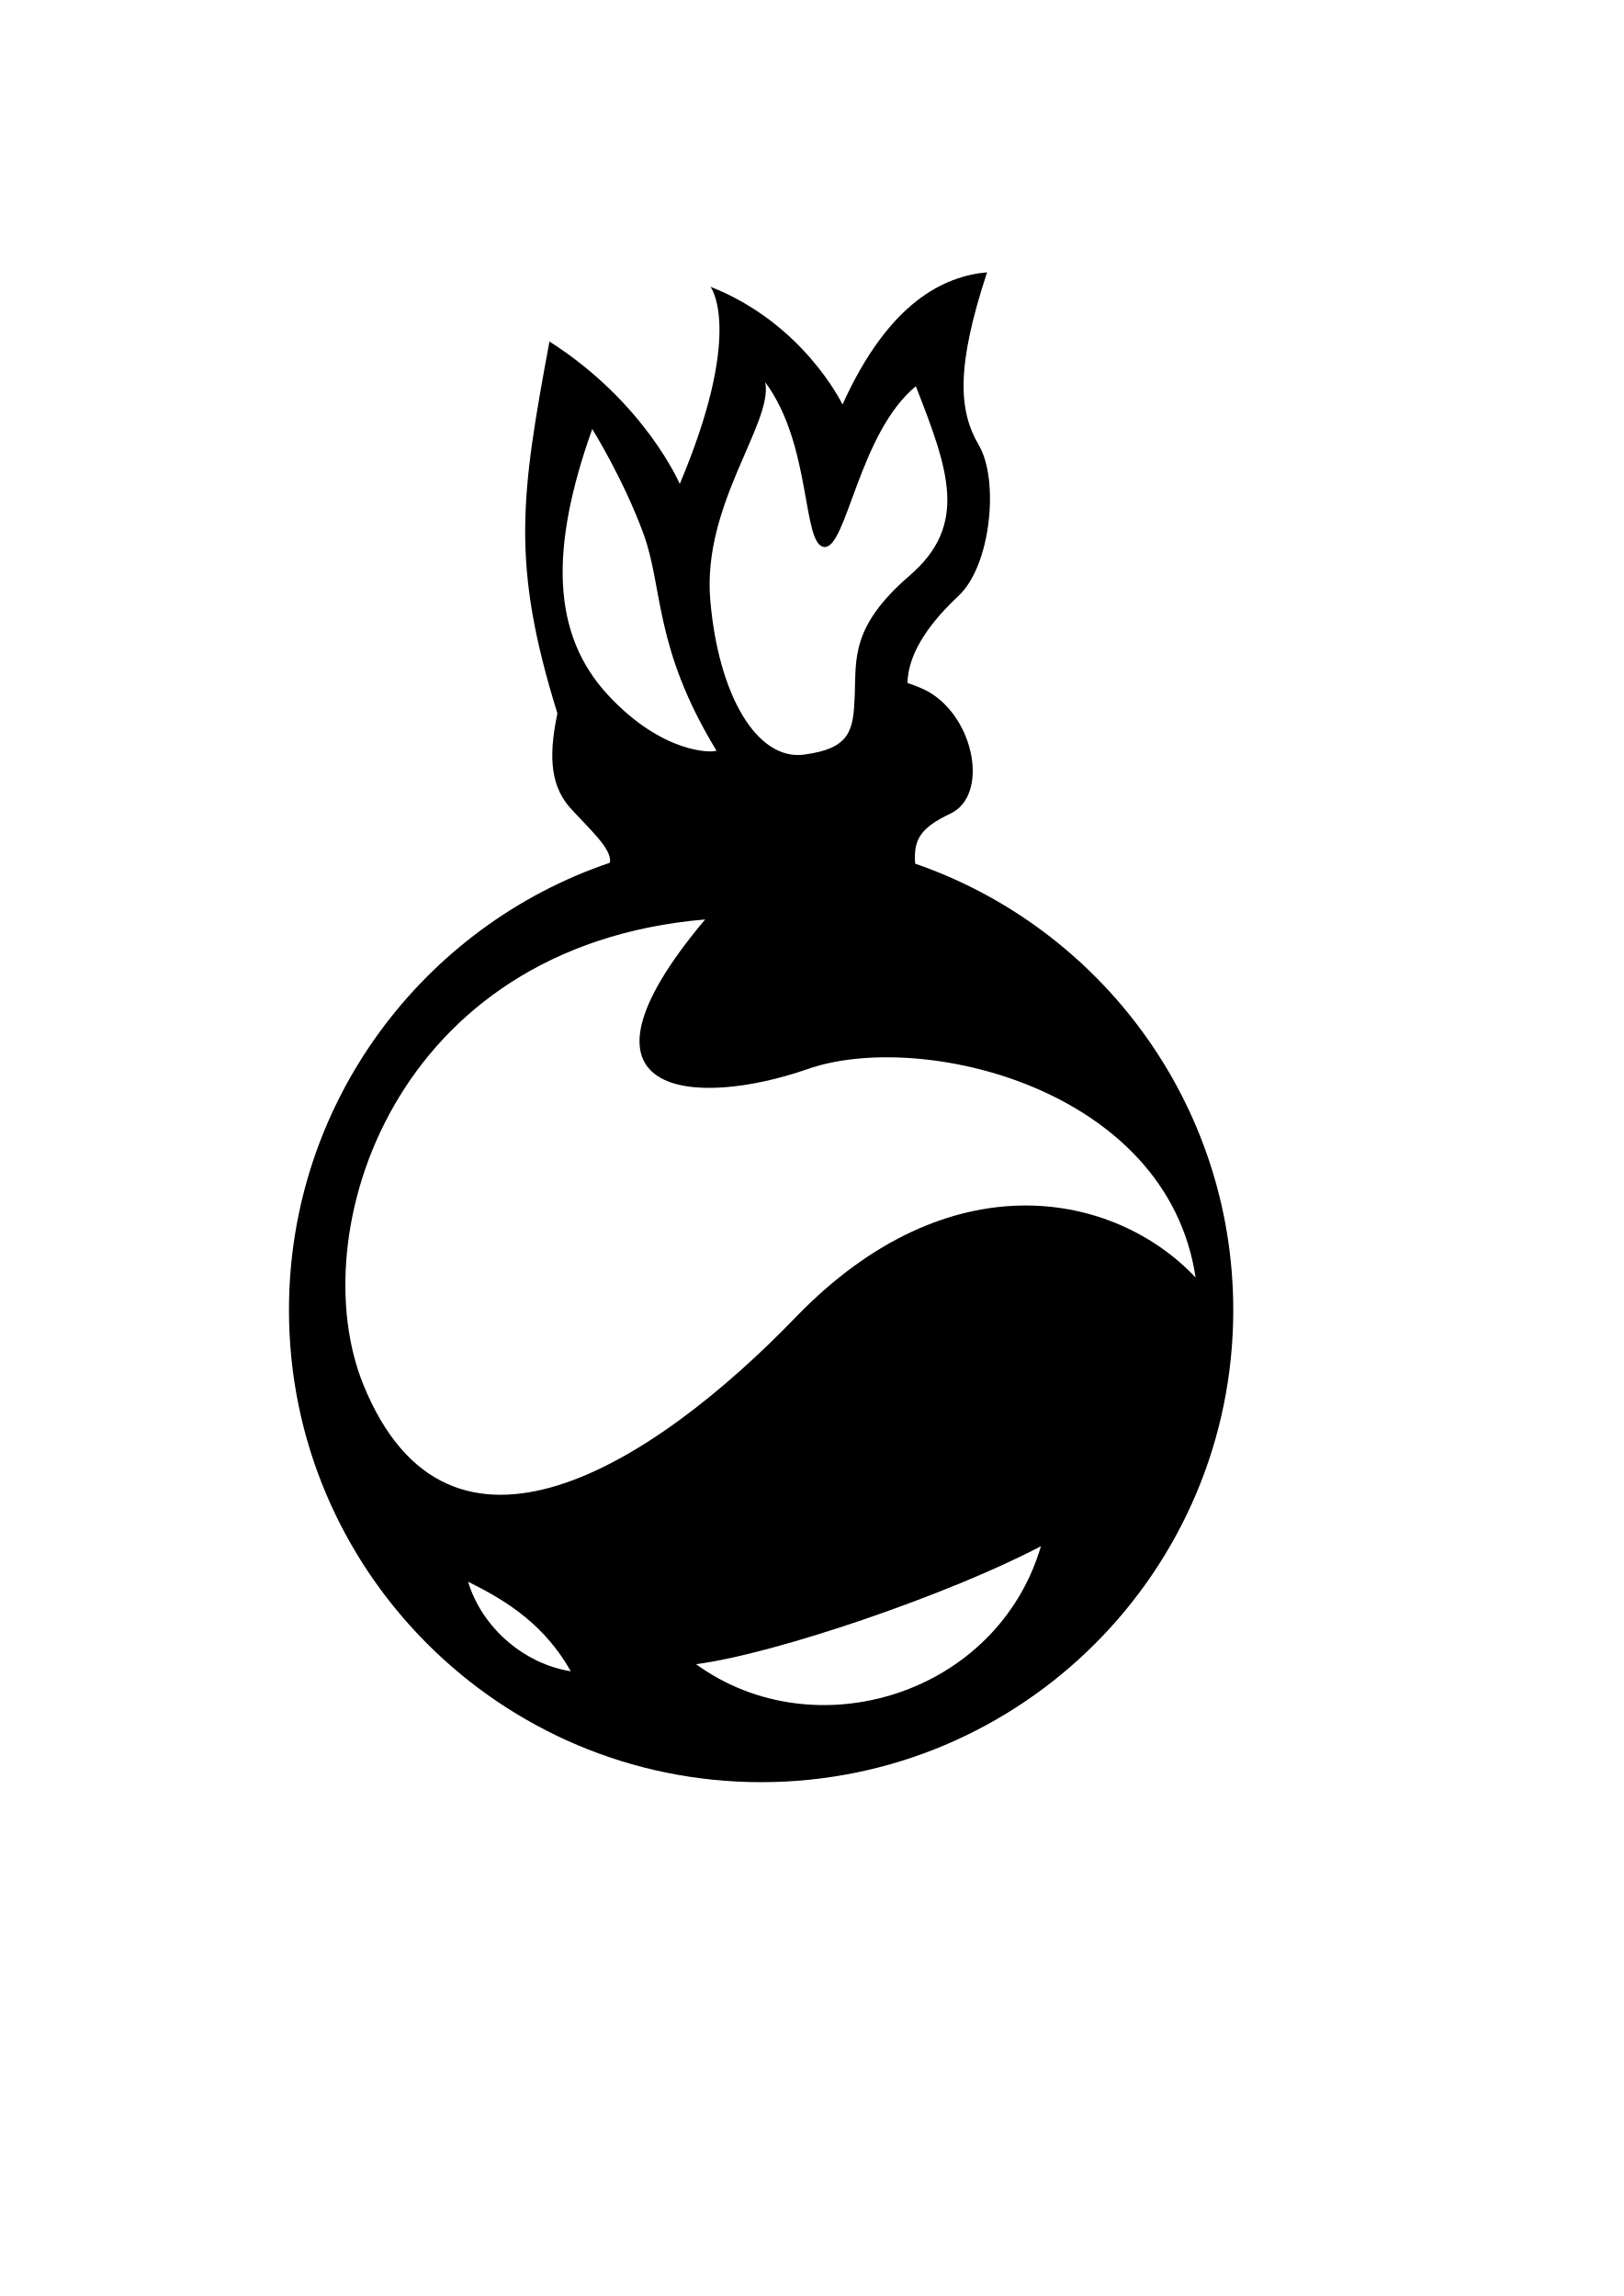
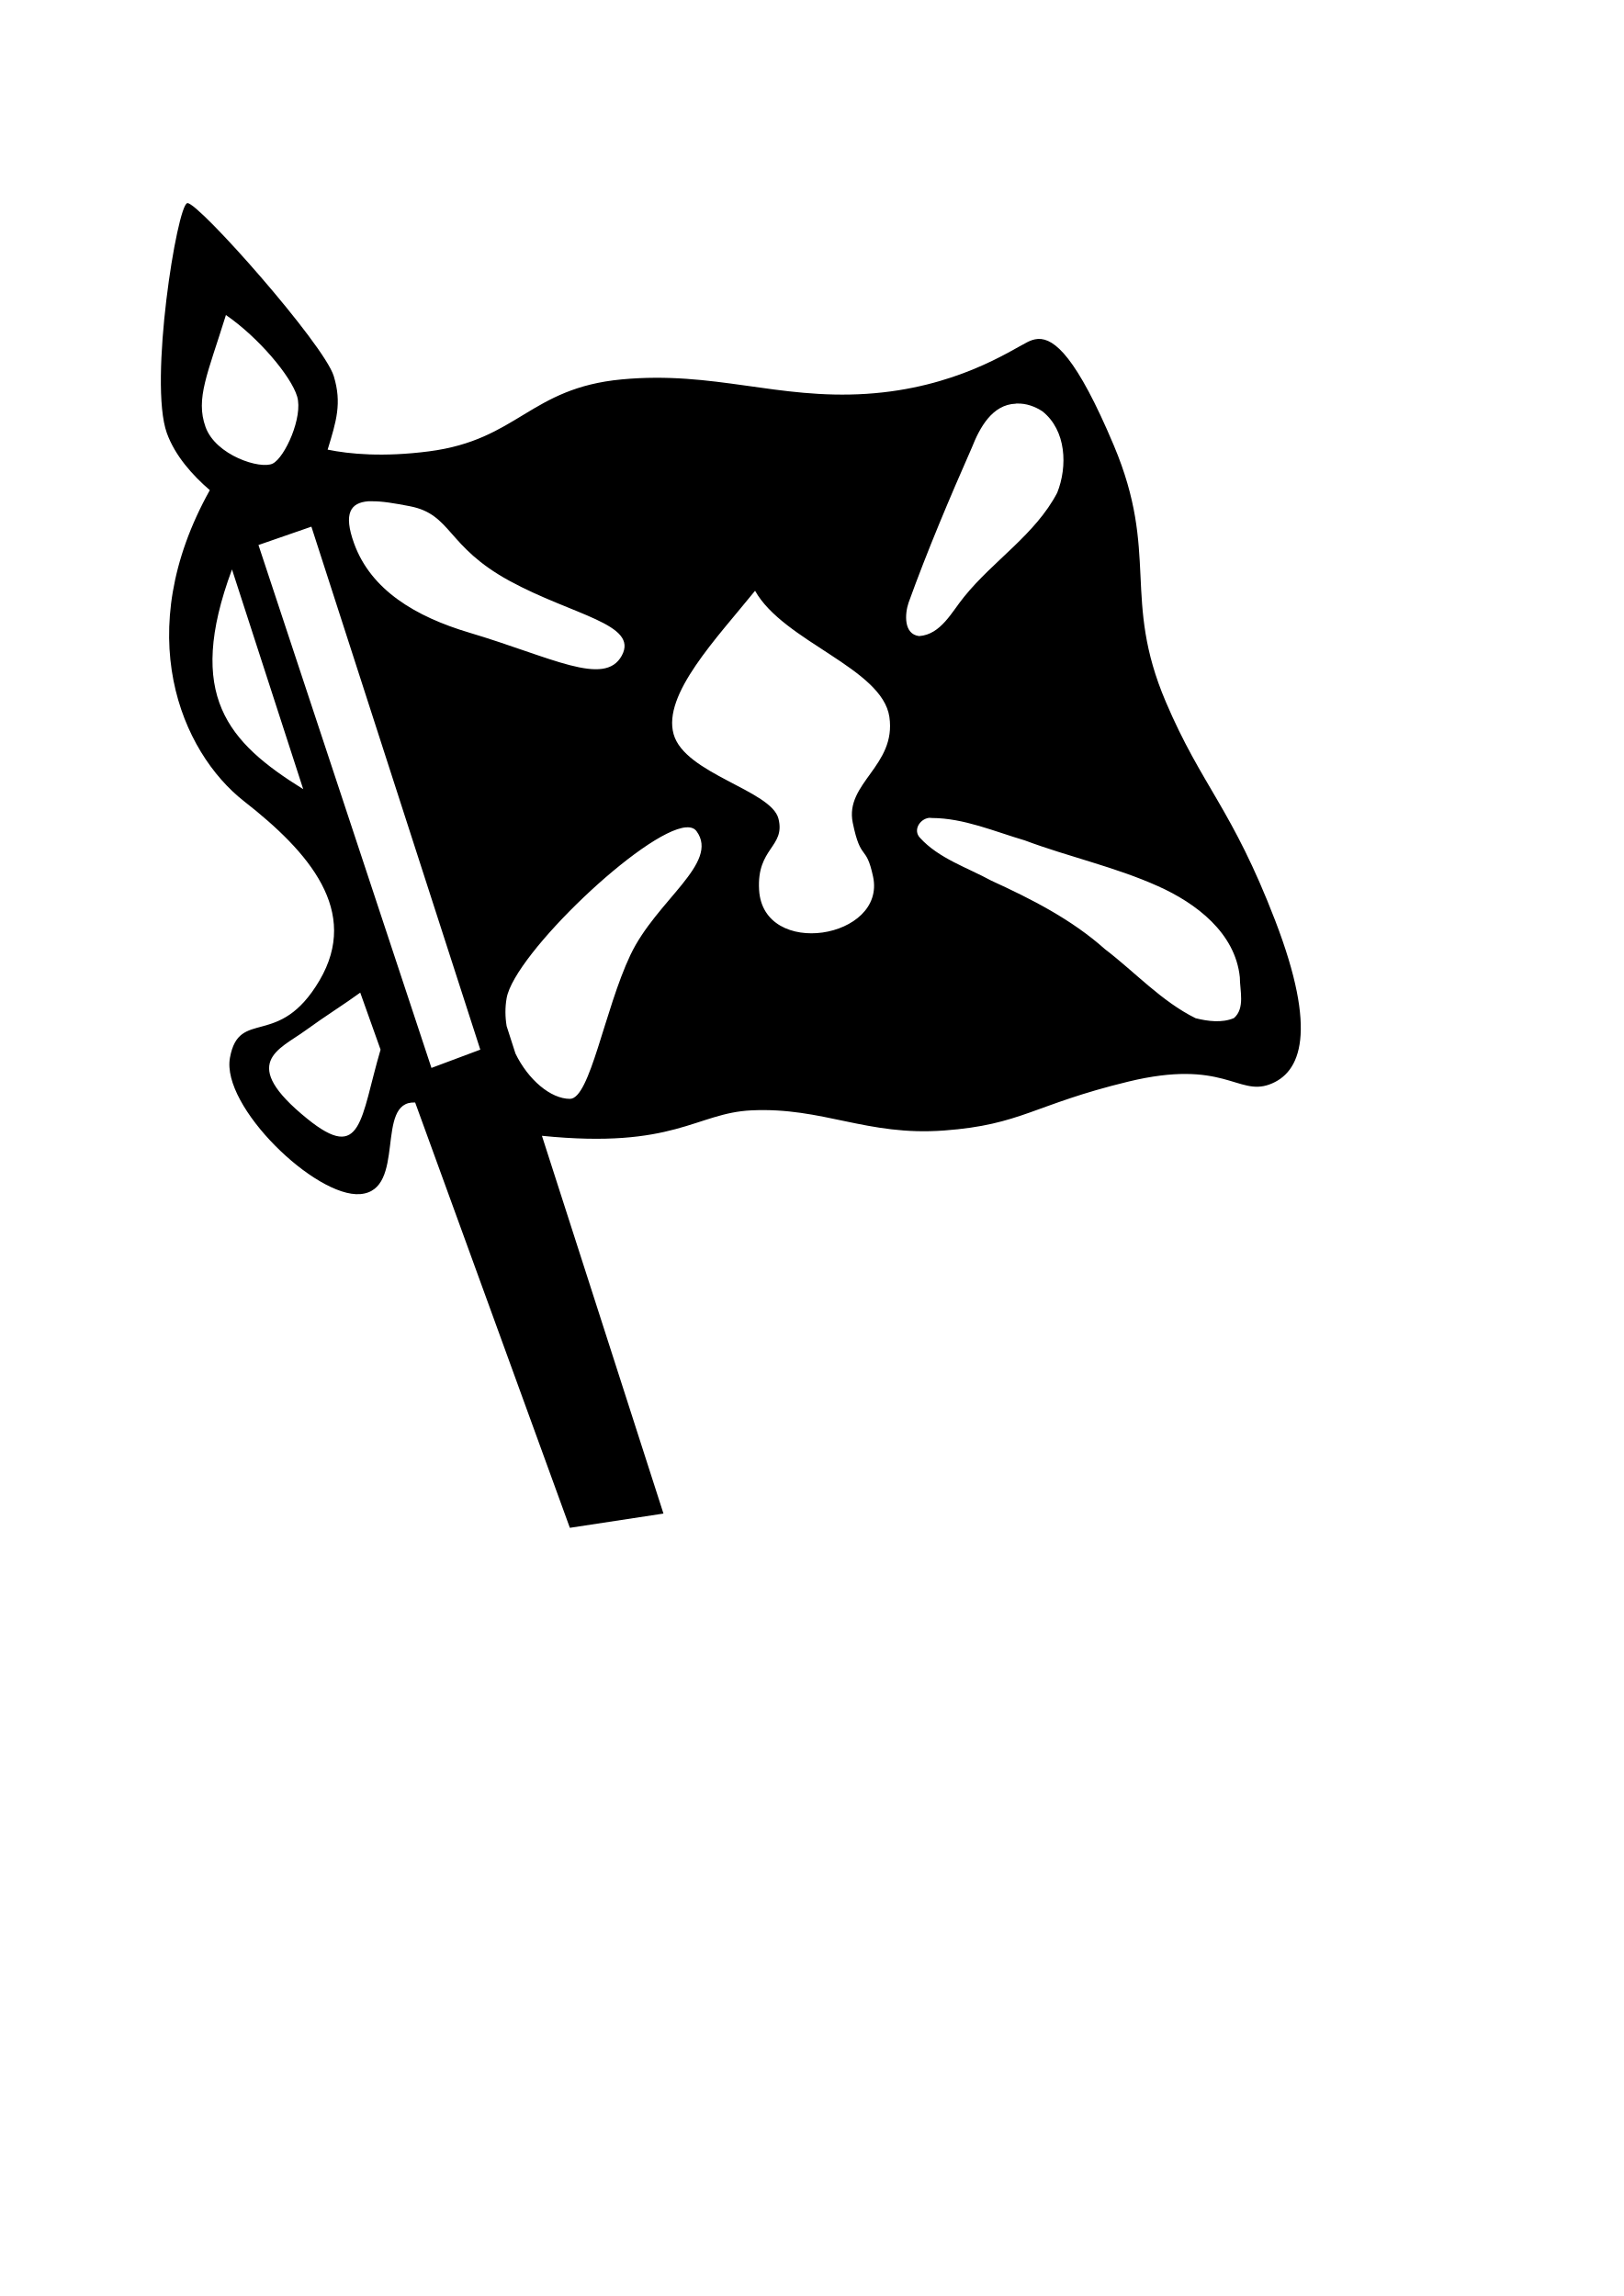
- <svg xmlns="http://www.w3.org/2000/svg" style="background-color: yellow;" id="svg2343" width="210mm" height="297mm">
-   <defs id="defs2346" />
-   <path style="opacity:1;fill:#000000;fill-opacity:1;stroke:none;stroke-opacity:1" d="M 482.251,133.148 C 461.795,135.099 434.634,147.257 411.845,197.773 C 411.262,196.565 392.26,157.864 347.313,140.211 C 348.669,142.12 362.648,164.499 332.282,236.617 C 332.282,236.617 315.352,196.806 268.595,166.961 C 254.477,242.844 249.757,275.681 272.47,348.773 C 268.854,366.186 267.857,382.729 278.563,394.773 C 287.293,404.594 299.589,415.172 298.095,421.805 C 206.935,452.668 141.251,538.991 141.251,640.523 C 141.251,767.925 244.662,871.305 372.063,871.305 C 499.465,871.305 602.845,767.925 602.845,640.523 C 602.845,539.473 537.82,453.478 447.345,422.242 C 446.499,410.7 449.606,404.873 464.595,397.773 C 483.496,388.82 476.538,351.019 453.657,338.086 C 451.41,336.816 447.973,335.392 443.595,333.898 C 443.938,317.977 456.252,302.846 468.563,291.305 C 484.481,276.382 488.449,234.623 478.501,217.711 C 468.553,200.799 467.237,179.546 482.501,133.148 C 482.421,133.156 482.331,133.141 482.251,133.148 z M 374.063,186.867 C 396.945,217.707 391.964,266.435 402.907,267.43 C 413.85,268.424 419.833,211.717 447.688,188.836 C 463.606,229.624 473.538,256.496 444.688,281.367 C 415.838,306.238 418.515,322.134 417.813,340.055 C 417.149,357.025 415.851,365.945 392.97,368.93 C 370.089,371.914 351.168,340.062 347.188,293.305 C 343.209,246.548 378.043,206.764 374.063,186.867 z M 289.501,209.742 C 289.501,209.742 304.428,233.632 314.376,260.492 C 324.324,287.353 319.349,316.193 350.188,366.93 C 350.185,366.933 350.16,366.958 350.157,366.961 C 350.153,366.966 350.131,366.986 350.126,366.992 C 350.12,366.998 350.101,367.019 350.095,367.023 C 350.079,367.031 350.044,367.049 350.032,367.055 C 347.856,368.023 323.988,368.501 297.438,340.055 C 269.583,310.21 268.609,268.437 289.501,209.742 z M 344.688,449.523 C 271.071,537.068 339.744,541.879 394.938,522.617 C 449.98,503.408 570.511,531.569 584.438,624.586 C 545.143,582.803 464.261,566.012 388.97,643.992 C 319.332,716.117 219.35,780.002 177.563,676.836 C 147.75,603.23 191.982,462.456 344.688,449.523 z M 508.845,755.93 C 487.456,828.552 398.417,855.897 340.22,813.617 C 379.018,808.643 464.575,779.308 508.845,755.93 z M 228.813,773.336 C 249.207,783.284 266.597,795.2 279.032,817.086 C 256.648,813.604 235.777,796.217 228.813,773.336 z " id="path2352" />
+ <svg xmlns="http://www.w3.org/2000/svg" style="background-color: yellow;" id="svg2405" width="210mm" height="297mm" version="1.0">
+   <defs id="defs2408" />
+   <g id="layer4">
+     <path style="opacity:1;fill:#000000;fill-opacity:1;fill-rule:evenodd;stroke:none;stroke-width:1px;stroke-linecap:butt;stroke-linejoin:miter;stroke-opacity:1" d="M 91.562,99.298 C 91.559,99.301 91.534,99.325 91.53,99.329 C 86.556,100.324 72.608,186.864 81.562,211.735 C 85.588,222.92 94.257,232.489 102.562,239.641 C 63.851,309.076 88.286,367.51 119.374,391.798 C 151.209,416.668 176.083,445.505 156.187,479.329 C 136.29,513.153 116.87,492.594 112.405,517.141 C 108.072,540.963 154.256,585.568 176.093,583.798 C 198.954,581.945 183.04,538.022 202.937,539.016 L 278.562,746.954 L 324.312,739.985 L 264.905,555.298 C 329.76,561.867 340.16,544.145 367.249,542.86 C 402.41,541.193 423.513,555.518 461.499,552.704 C 499.485,549.89 505.134,540.053 551.562,528.798 C 597.989,517.542 605.023,535.832 620.499,530.204 C 635.975,524.576 644.239,504.397 623.312,449.985 C 602.208,395.116 587.468,384.498 569.843,343.079 C 548.408,292.707 566.777,270.769 544.499,217.86 C 526.25,174.518 515.42,165.359 507.468,165.704 C 507.462,165.704 507.443,165.704 507.437,165.704 C 507.423,165.704 507.388,165.704 507.374,165.704 C 507.367,165.704 507.349,165.704 507.343,165.704 C 507.34,165.704 507.318,165.704 507.312,165.704 C 507.309,165.704 507.284,165.704 507.28,165.704 C 507.278,165.704 507.252,165.704 507.249,165.704 C 507.249,165.706 507.249,165.728 507.249,165.735 C 507.246,165.735 507.221,165.735 507.218,165.735 C 507.211,165.735 507.19,165.735 507.187,165.735 C 505.439,165.861 503.828,166.446 502.312,167.204 C 493.87,171.425 467.144,189.734 423.53,192.548 C 379.916,195.361 348.957,181.264 303.937,185.485 C 258.916,189.706 253.269,215.045 209.655,220.673 C 187.297,223.558 170.864,222.026 160.155,219.829 C 164.391,205.944 167.193,197.155 163.155,183.891 C 158.404,168.282 96.989,98.856 91.593,99.298 C 91.589,99.298 91.564,99.298 91.562,99.298 z M 110.437,154.016 C 126.354,164.96 142.265,183.881 145.249,193.829 C 148.234,203.777 139.281,223.657 133.312,226.641 C 127.343,229.626 105.442,222.663 100.468,208.735 C 95.494,194.808 101.483,182.866 110.437,154.016 z M 496.687,197.298 C 496.689,197.298 496.714,197.297 496.718,197.298 C 496.721,197.298 496.746,197.297 496.749,197.298 C 496.752,197.298 496.777,197.297 496.78,197.298 C 496.783,197.298 496.809,197.297 496.812,197.298 C 496.814,197.297 496.84,197.298 496.843,197.298 C 496.845,197.298 496.871,197.298 496.874,197.298 C 496.885,197.298 496.926,197.297 496.937,197.298 C 496.943,197.298 496.965,197.298 496.968,197.298 C 496.973,197.298 496.994,197.297 496.999,197.298 C 497.015,197.299 497.046,197.298 497.062,197.298 C 497.065,197.297 497.087,197.298 497.093,197.298 C 497.119,197.297 497.161,197.297 497.187,197.298 C 497.193,197.298 497.211,197.298 497.218,197.298 C 501.608,197.166 505.942,198.702 509.562,201.11 C 521.238,210.351 521.942,227.998 516.78,240.923 C 506.083,261.316 485.664,273.988 471.374,291.673 C 465.284,299.044 459.978,310.248 449.28,310.985 C 441.636,310.061 442.278,300.087 444.124,294.673 C 453.362,269.067 464.124,243.673 475.124,218.673 C 478.879,209.192 484.962,197.757 496.562,197.36 C 496.565,197.36 496.59,197.36 496.593,197.36 C 496.596,197.36 496.621,197.36 496.624,197.36 C 496.628,197.36 496.653,197.36 496.655,197.36 C 496.66,197.349 496.681,197.309 496.687,197.298 z M 179.968,245.079 C 179.984,245.079 180.019,245.079 180.03,245.079 C 180.068,245.08 180.113,245.082 180.155,245.079 C 180.224,245.074 180.305,245.083 180.374,245.079 C 180.444,245.074 180.523,245.083 180.593,245.079 C 180.663,245.075 180.74,245.082 180.812,245.079 C 180.883,245.075 180.958,245.082 181.03,245.079 C 181.177,245.073 181.318,245.083 181.468,245.079 C 186.568,244.953 193.108,246.094 200.312,247.485 C 220.918,251.464 218.11,267.102 249.062,283.985 C 280.013,300.868 312.378,305.072 303.937,320.548 C 295.495,336.024 269.376,321.213 229.374,309.298 C 203.251,301.516 181.363,288.539 173.093,265.704 C 167.711,250.845 171.438,245.774 179.968,245.079 z M 152.218,257.485 L 234.78,513.173 L 210.905,522.11 L 126.343,266.454 L 152.218,257.485 z M 113.405,278.391 L 148.218,385.829 C 111.409,362.948 90.524,340.071 113.405,278.391 z M 369.093,288.829 C 383.02,313.7 431.267,326.64 434.749,350.516 C 438.231,374.392 412.864,382.836 416.843,402.235 C 420.822,421.634 423.303,412.293 426.78,428.61 C 433.247,458.952 373.051,468.903 371.062,435.079 C 369.829,414.427 384.012,414.194 380.53,400.266 C 377.048,386.339 334.752,378.353 329.28,358.954 C 323.809,339.555 350.191,312.207 369.093,288.829 z M 454.03,399.86 C 454.034,399.86 454.058,399.86 454.062,399.86 C 454.078,399.86 454.115,399.861 454.124,399.86 C 454.128,399.86 454.152,399.86 454.155,399.86 C 454.166,399.861 454.206,399.861 454.218,399.86 C 454.222,399.86 454.245,399.86 454.249,399.86 C 454.26,399.861 454.299,399.861 454.312,399.86 C 454.316,399.86 454.339,399.86 454.343,399.86 C 454.354,399.861 454.393,399.86 454.405,399.86 C 454.517,399.852 454.636,399.862 454.749,399.86 C 455.027,399.855 455.279,399.889 455.562,399.923 C 471.171,399.988 486.087,406.507 500.905,410.86 C 522.486,418.949 545.12,423.826 566.093,433.266 C 584.634,441.55 603.861,456.076 606.062,477.829 C 606.039,484.164 608.725,492.941 603.187,497.735 C 597.413,500.224 590.347,499.308 584.405,497.798 C 567.724,489.526 554.843,475.276 540.124,464.048 C 523.802,449.495 504.294,439.579 484.562,430.548 C 472.729,424.09 458.854,419.686 449.687,409.579 C 446.216,405.851 449.587,400.491 454.03,399.86 z M 335.374,404.485 C 335.454,404.479 335.545,404.489 335.624,404.485 C 337.811,404.372 339.469,404.979 340.499,406.391 C 351.871,421.984 320.817,440.16 308.155,466.891 C 295.493,493.623 288.441,537.235 278.593,537.235 C 269.162,537.235 258.162,527.84 251.968,515.079 L 247.655,501.673 C 246.909,497.179 246.847,492.563 247.655,487.985 C 251.449,466.488 314.908,405.995 335.374,404.485 z M 176.093,485.298 L 186.03,513.173 C 176.082,546.997 177.068,568.702 150.218,546.985 C 116.394,519.627 136.379,513.197 149.093,503.954 C 159.149,496.643 168.632,490.769 176.093,485.298 z " id="path2417" />
+   </g>
</svg>
